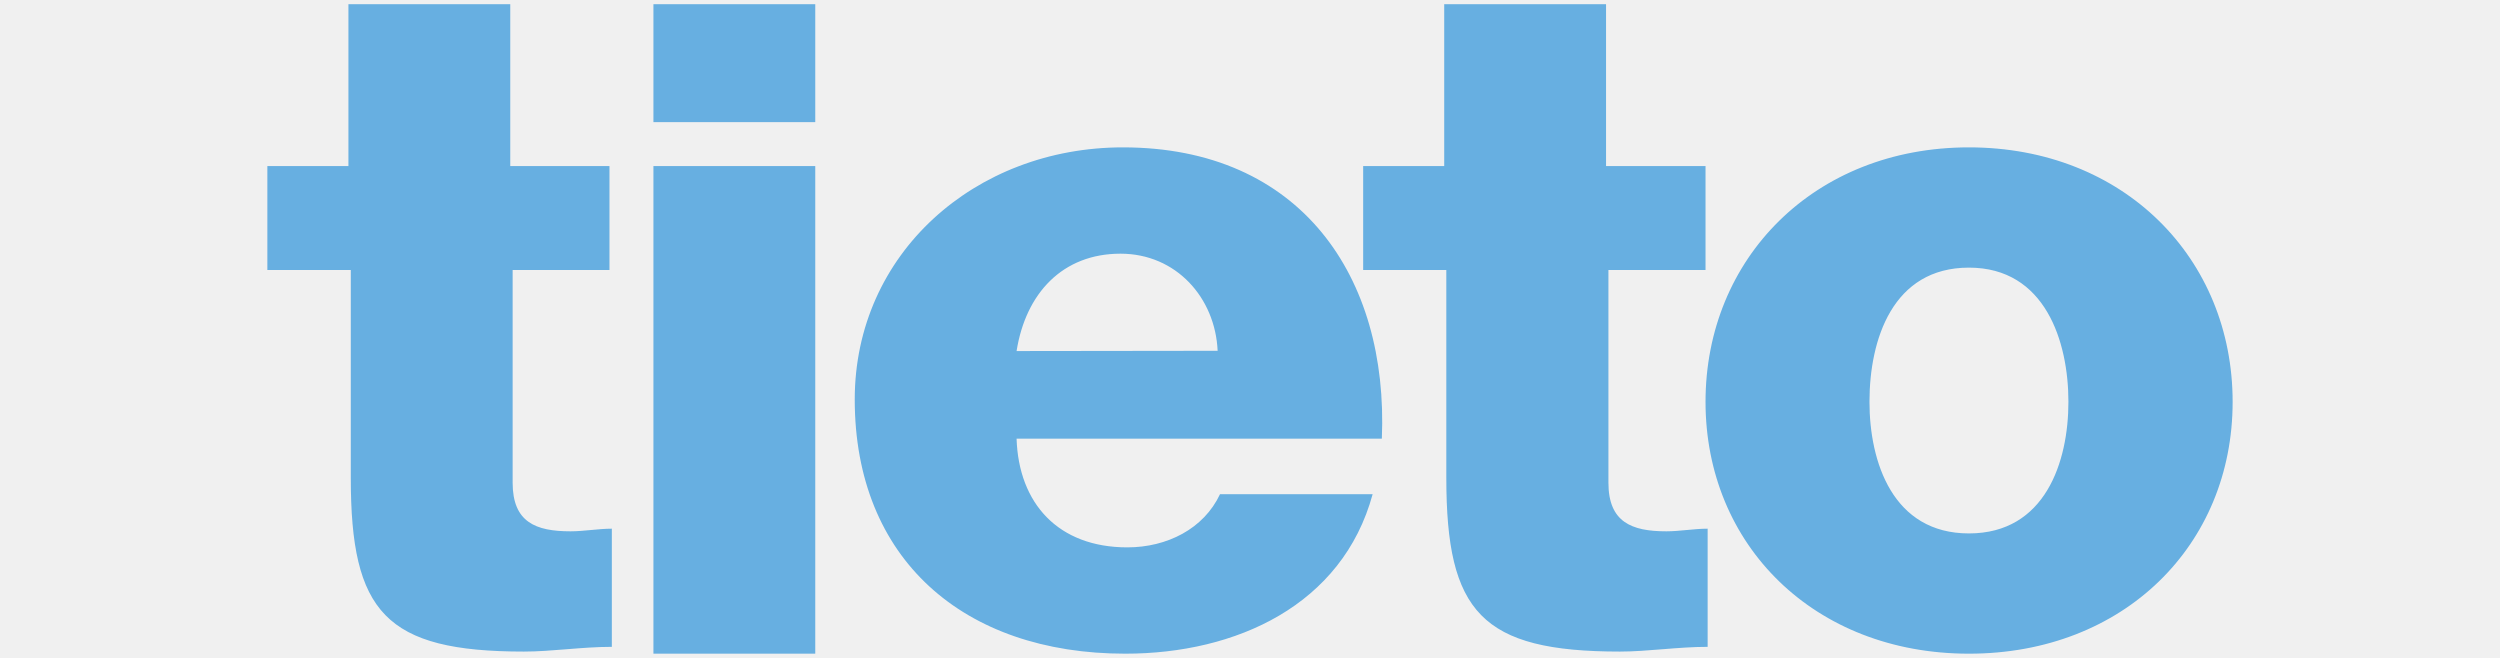
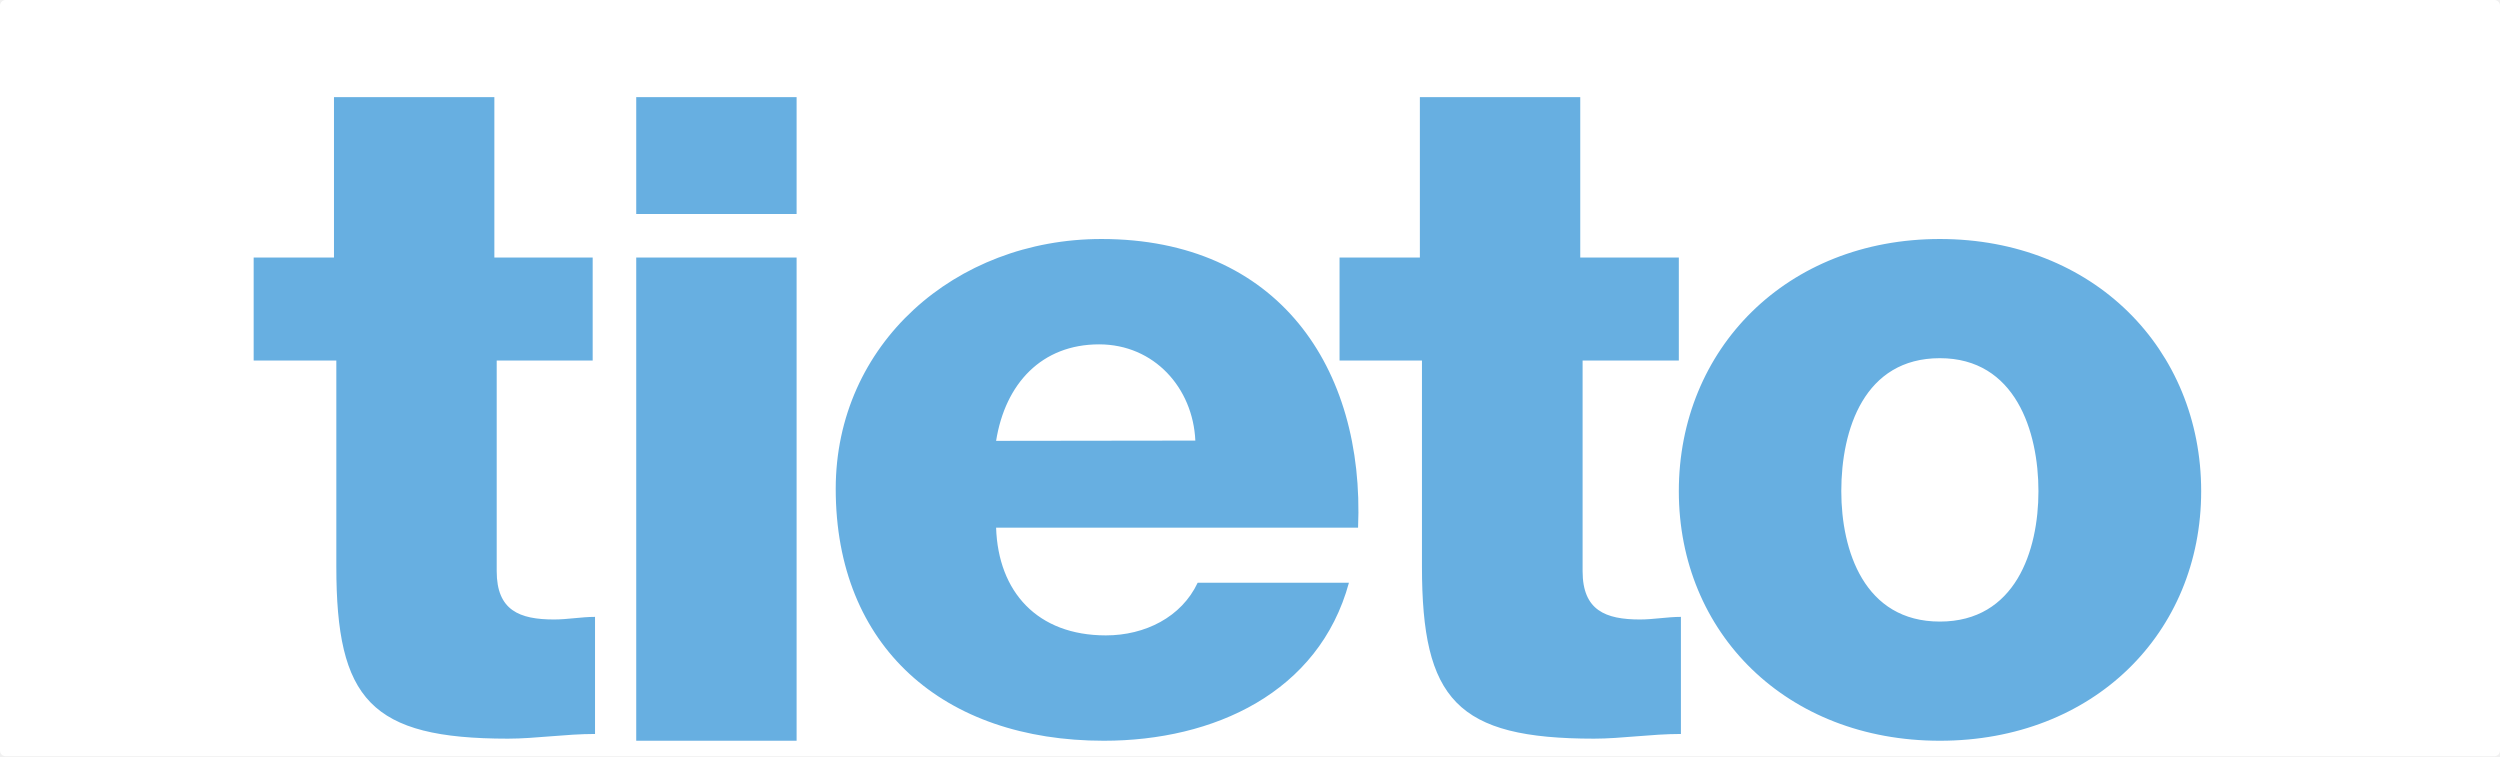
- <svg xmlns="http://www.w3.org/2000/svg" viewBox="0 0 95 25">
-   <path fill="#67afe1" d="M38.63 16.67c.08 2.46 1.58 4.13 4.21 4.13 1.5 0 2.9-.7 3.52-2.02h5.8c-1.15 4.22-5.19 6.06-9.4 6.06-6.15 0-10.28-3.6-10.28-9.66 0-5.54 4.57-9.58 10.19-9.58 6.76 0 10.1 4.92 9.84 11.07zm7.64-3.34c-.09-2.02-1.58-3.69-3.69-3.69-2.2 0-3.6 1.5-3.95 3.7zM74.82 5.6c5.89 0 10.02 4.22 10.02 9.67 0 5.44-4.13 9.57-10.02 9.57-5.88 0-10.01-4.13-10.01-9.57 0-5.45 4.13-9.67 10.01-9.67zm0 14.67c2.9 0 3.78-2.72 3.78-5 0-2.29-.88-5.1-3.78-5.1s-3.78 2.73-3.78 5.1c0 2.28.88 5 3.78 5zM23.25 10.26h-3.77v8.08c0 1.5.87 1.85 2.2 1.85.52 0 1.05-.1 1.57-.1v4.49c-1.14 0-2.28.18-3.34.18-5.27 0-6.58-1.5-6.58-6.6v-7.9h-3.17V6.31h3.08V.16h6.15v6.15h3.77v3.95zm7.73-5.62h-6.15V.16h6.15zm-6.15 1.67h6.15v18.53h-6.15zm40.06 3.95h-3.77v8.08c0 1.5.88 1.85 2.2 1.85.52 0 1.05-.1 1.57-.1v4.49c-1.14 0-2.28.18-3.33.18-5.27 0-6.6-1.5-6.6-6.6v-7.9H51.8V6.31h3.08V.16h6.15v6.15h3.78v3.95z" />
+ <svg xmlns="http://www.w3.org/2000/svg" viewBox="0 0 95.866 28.998" version="1.1" id="svg4" width="95.866" height="28.998">
+   <defs id="defs8" />
+   <rect style="opacity:1;fill:#ffffff;fill-opacity:1;stroke-width:0.927" id="rect12" width="95.866" height="28.998" x="0" y="0" ry="0.216" />
+   <path d="m 38.197,20.235 c 0.08,2.46 1.58,4.13 4.21,4.13 1.5,0 2.9,-0.7 3.52,-2.02 h 5.8 c -1.15,4.22 -5.19,6.06 -9.4,6.06 -6.15,0 -10.28,-3.6 -10.28,-9.66 0,-5.54 4.57,-9.58 10.19,-9.58 6.76,0 10.1,4.92 9.84,11.07 z m 7.64,-3.34 c -0.09,-2.02 -1.58,-3.69 -3.69,-3.69 -2.2,0 -3.6,1.5 -3.95,3.7 z m 28.55,-7.73 c 5.89,0 10.02,4.22 10.02,9.67 0,5.44 -4.13,9.57 -10.02,9.57 -5.88,0 -10.01,-4.13 -10.01,-9.57 0,-5.45 4.13,-9.67 10.01,-9.67 z m 0,14.67 c 2.9,0 3.78,-2.72 3.78,-5 0,-2.29 -0.88,-5.1 -3.78,-5.1 -2.9,0 -3.78,2.73 -3.78,5.1 0,2.28 0.88,5 3.78,5 z m -51.57,-10.01 h -3.77 v 8.08 c 0,1.5 0.87,1.85 2.2,1.85 0.52,0 1.05,-0.1 1.57,-0.1 v 4.49 c -1.14,0 -2.28,0.18 -3.34,0.18 -5.27,0 -6.58,-1.5 -6.58,-6.6 v -7.9 H 9.727 V 9.875 H 12.807 V 3.725 h 6.15 v 6.15 h 3.77 V 13.825 Z m 7.73,-5.62 h -6.15 v -4.48 h 6.15 z m -6.15,1.67 h 6.15 V 28.405 h -6.15 z m 40.06,3.95 h -3.77 v 8.08 c 0,1.5 0.88,1.85 2.2,1.85 0.52,0 1.05,-0.1 1.57,-0.1 v 4.49 c -1.14,0 -2.28,0.18 -3.33,0.18 -5.27,0 -6.6,-1.5 -6.6,-6.6 v -7.9 h -3.16 V 9.875 h 3.08 V 3.725 h 6.15 v 6.15 h 3.78 V 13.825 Z" id="path2" style="fill:#67afe1" />
</svg>
